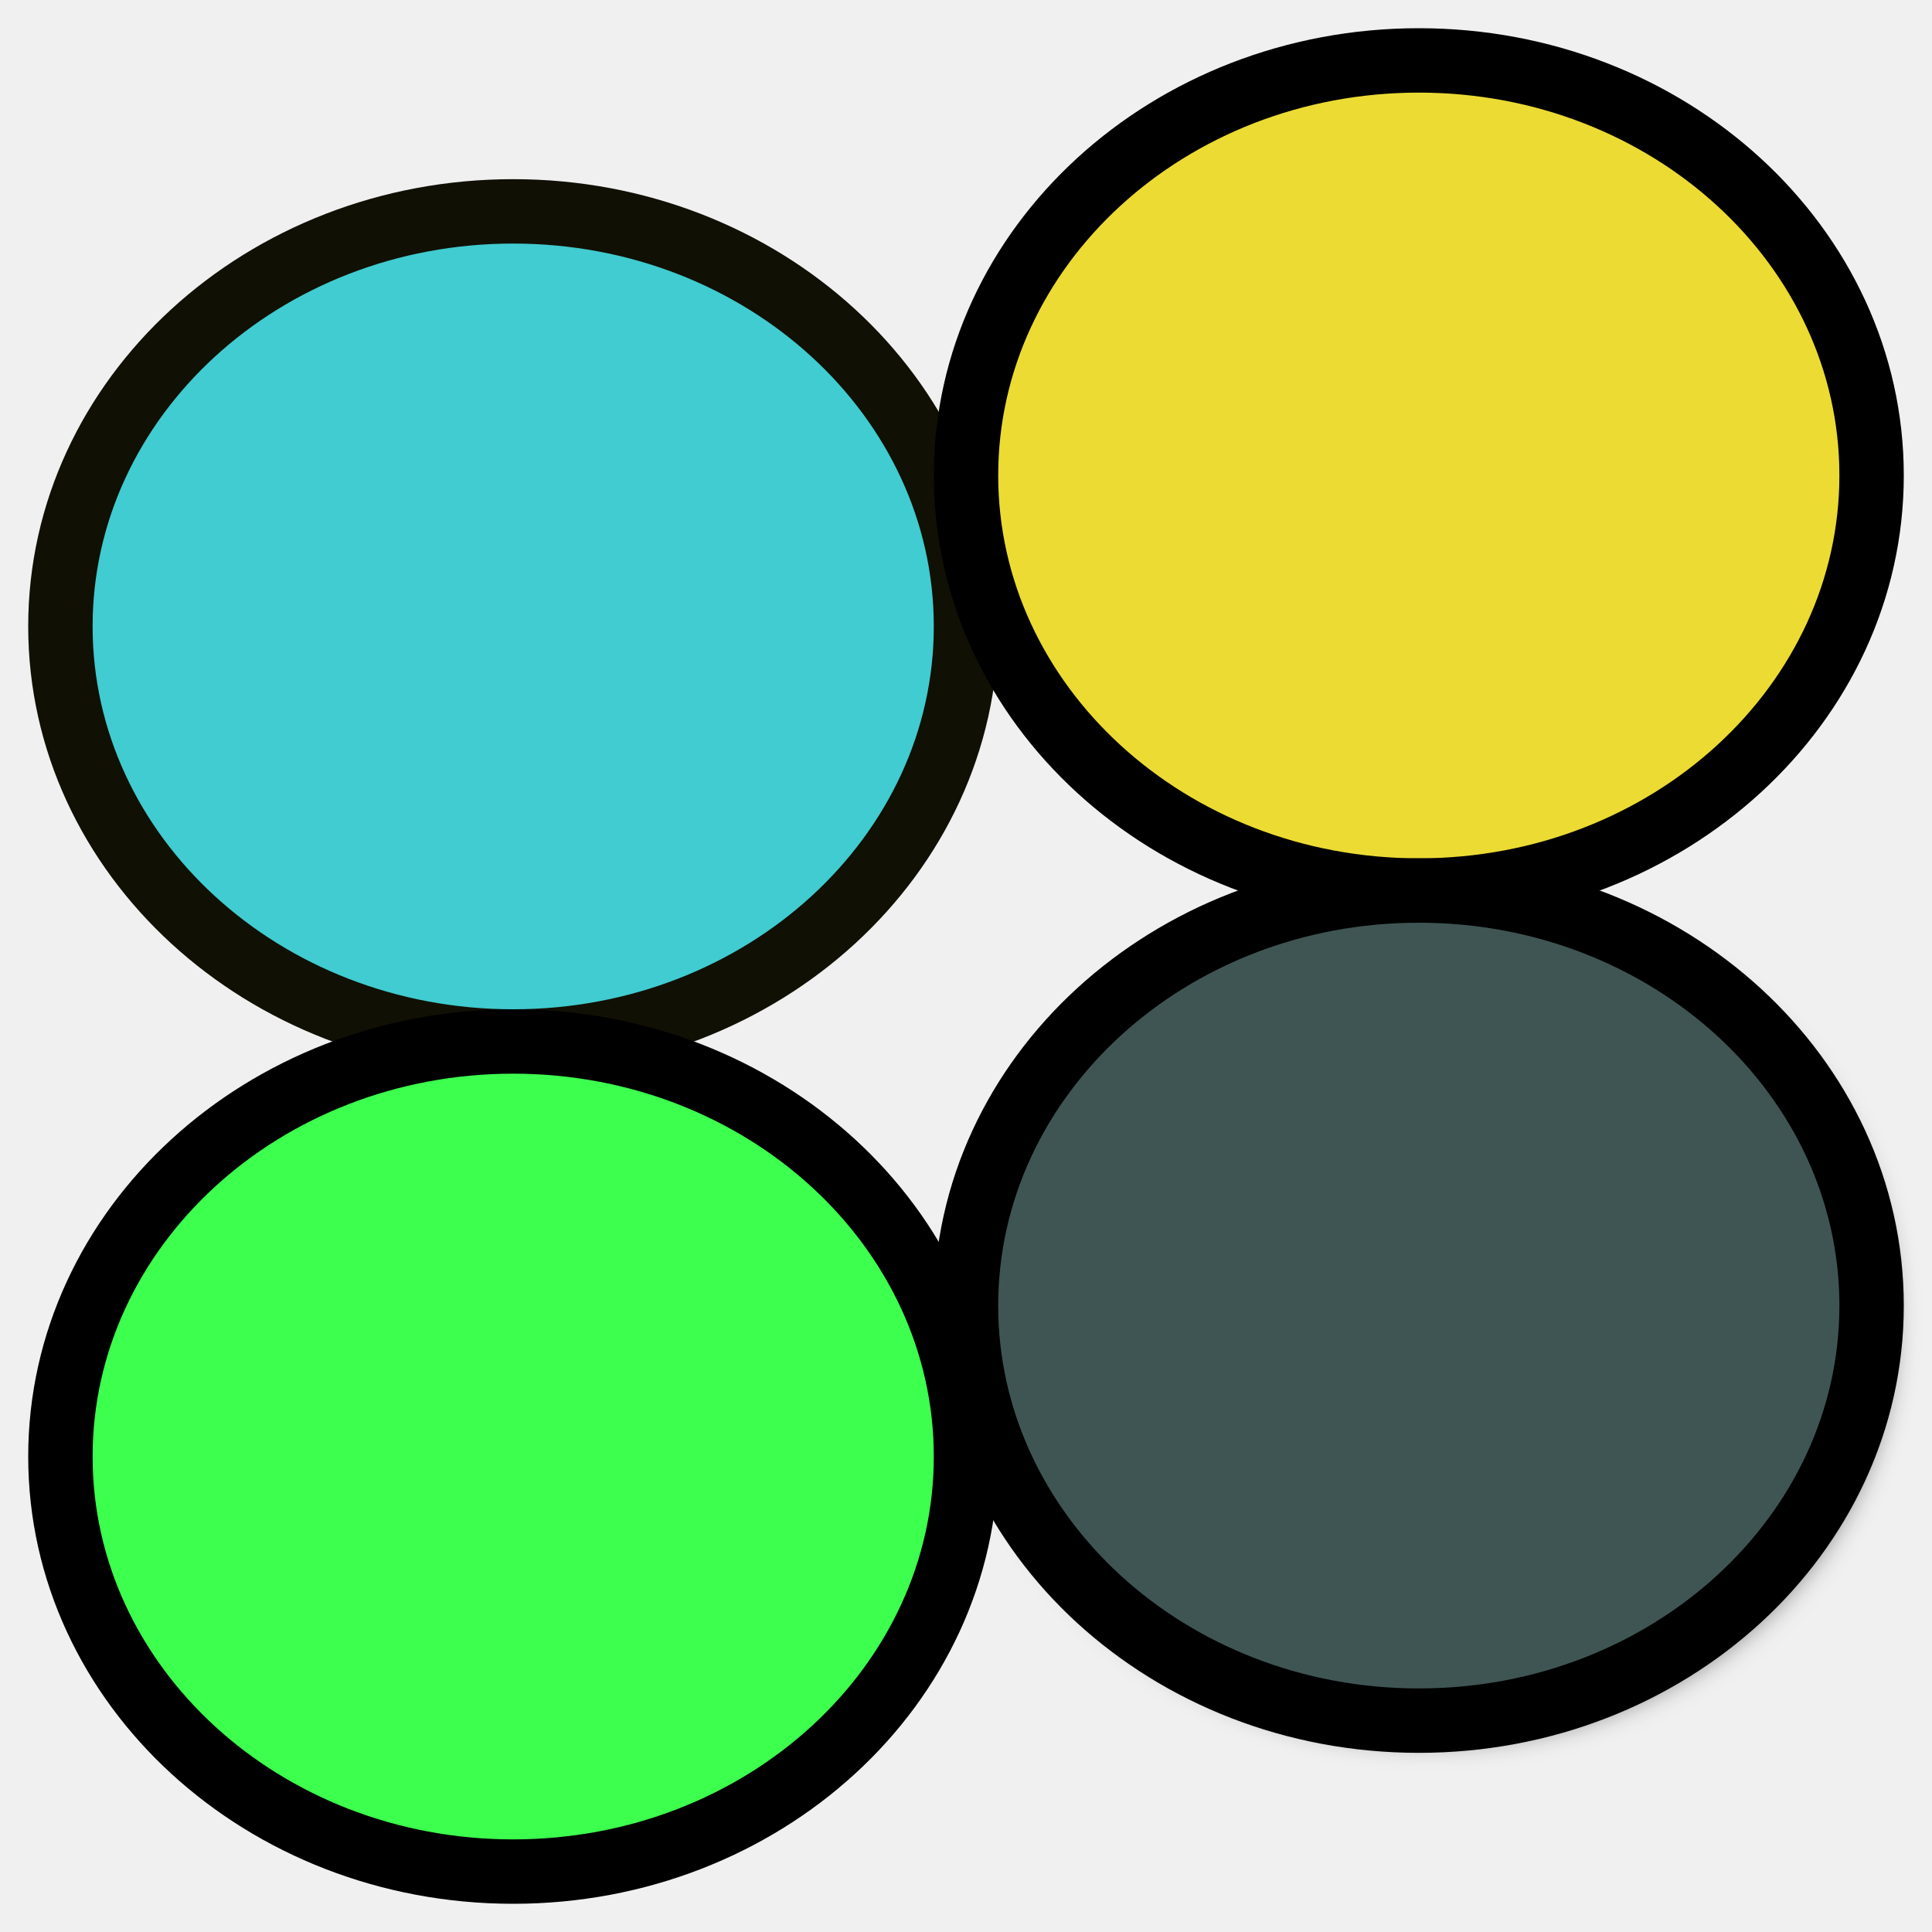
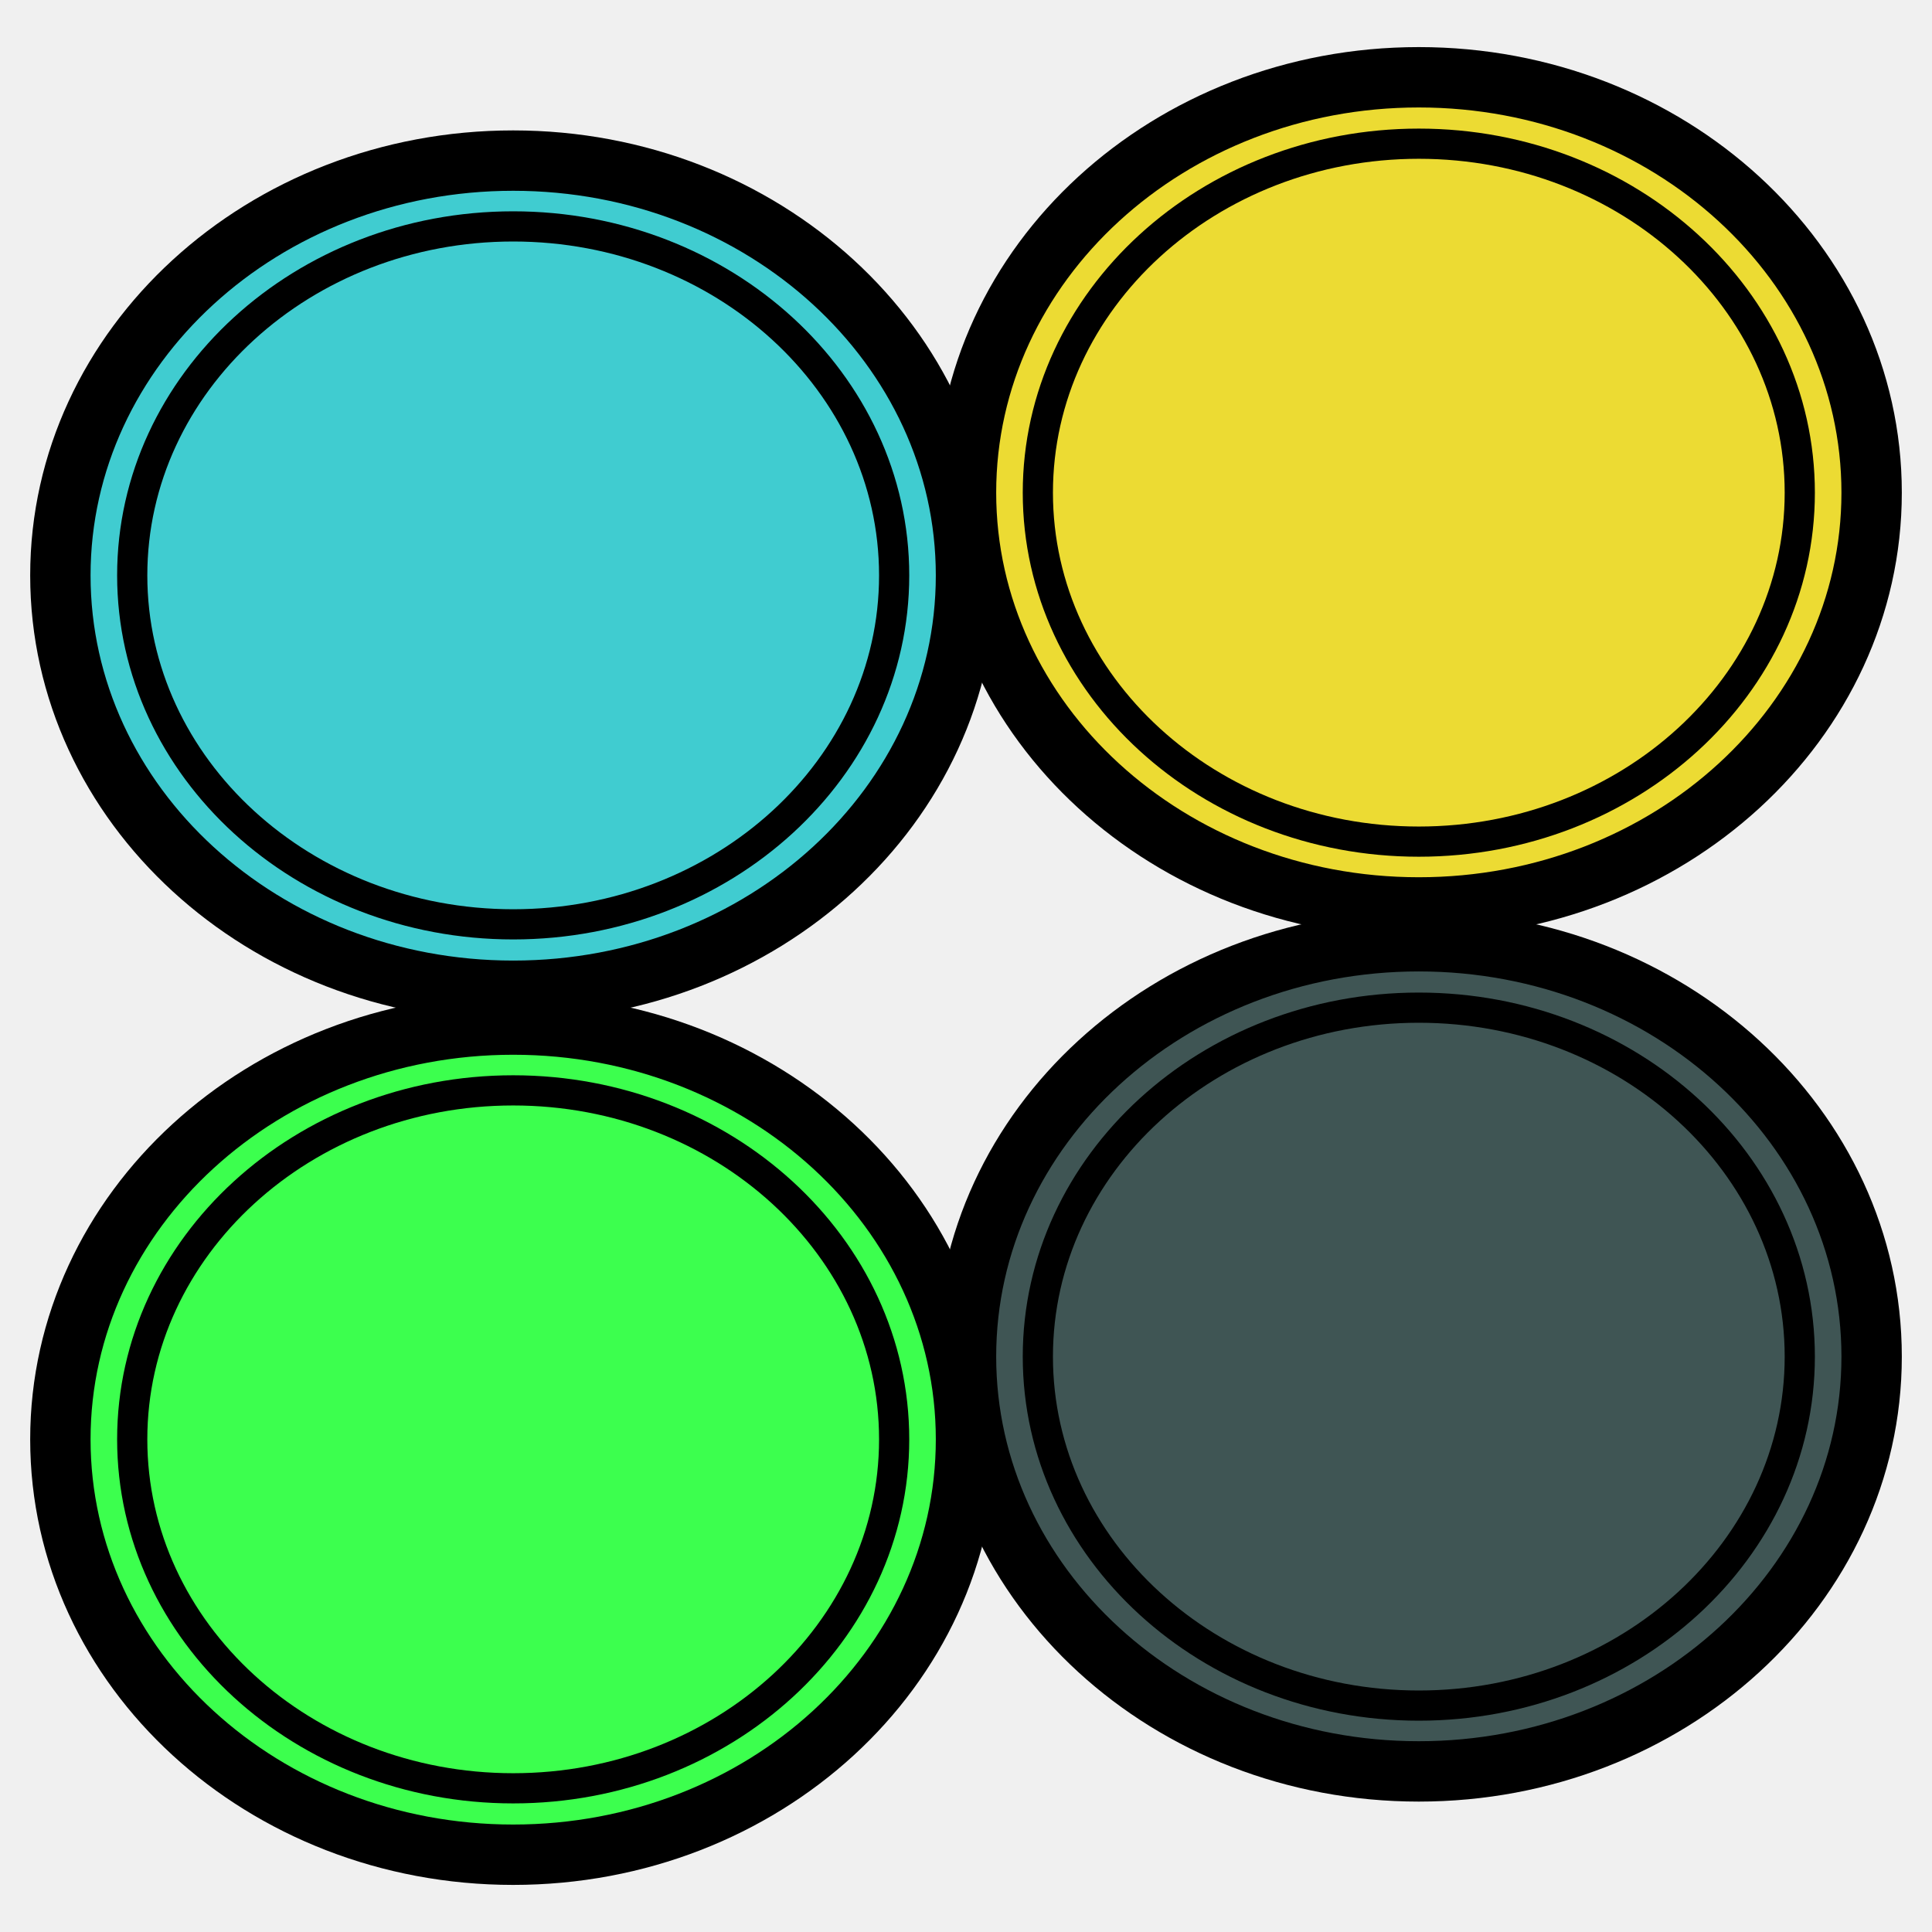
- <svg xmlns="http://www.w3.org/2000/svg" xmlns:xlink="http://www.w3.org/1999/xlink" version="1.1" preserveAspectRatio="xMidYMid meet" viewBox="0 0 150 150" width="32" height="32">
+ <svg xmlns="http://www.w3.org/2000/svg" xmlns:xlink="http://www.w3.org/1999/xlink" version="1.1" preserveAspectRatio="xMidYMid meet" viewBox="0 0 32 32" width="32" height="32">
  <defs>
-     <path d="M75 48.63C75 66.42 59.25 80.86 39.84 80.86C20.44 80.86 4.69 66.42 4.69 48.63C4.69 30.85 20.44 16.41 39.84 16.41C59.25 16.41 75 30.85 75 48.63Z" id="l1qU39yE7q" />
-     <path d="M145.31 36.91C145.31 54.7 129.56 69.14 110.16 69.14C90.75 69.14 75 54.7 75 36.91C75 19.13 90.75 4.69 110.16 4.69C129.56 4.69 145.31 19.13 145.31 36.91Z" id="c2CTTuTxX1" />
-     <path d="M75 113.09C75 130.87 59.25 145.31 39.84 145.31C20.44 145.31 4.69 130.87 4.69 113.09C4.69 95.3 20.44 80.86 39.84 80.86C59.25 80.86 75 95.3 75 113.09Z" id="a5iNIRvrx" />
-     <path d="M145.31 101.37C145.31 119.15 129.56 133.59 110.16 133.59C90.75 133.59 75 119.15 75 101.37C75 83.58 90.75 69.14 110.16 69.14C129.56 69.14 145.31 83.58 145.31 101.37Z" id="dJuOUNdg0" />
+     <path d="M8.5 16.41C4.36 16.41 1 13.33 1 9.53C1 5.74 4.36 2.66 8.5 2.66C12.64 2.66 16 5.74 16 9.53C16 13.33 12.64 16.41 8.5 16.41Z" id="c1lSHusfI" />
+     <path d="M8.5 15.31C5.02 15.31 2.19 12.72 2.19 9.53C2.19 6.34 5.02 3.75 8.5 3.75C11.98 3.75 14.81 6.34 14.81 9.53C14.81 12.72 11.98 15.31 8.5 15.31Z" id="cxjjA1190" />
+     <path d="M23.5 15.03C19.36 15.03 16 11.95 16 8.16C16 4.36 19.36 1.28 23.5 1.28C27.64 1.28 31 4.36 31 8.16C31 11.95 27.64 15.03 23.5 15.03Z" id="a9nD95wn" />
+     <path d="M23.5 13.94C20.02 13.94 17.19 11.35 17.19 8.16C17.19 4.97 20.02 2.38 23.5 2.38C26.98 2.38 29.81 4.97 29.81 8.16C29.81 11.35 26.98 13.94 23.5 13.94Z" id="b2HbEi674W" />
+     <path d="M8.5 30.72C4.36 30.72 1 27.64 1 23.84C1 20.05 4.36 16.97 8.5 16.97C12.64 16.97 16 20.05 16 23.84C16 27.64 12.64 30.72 8.5 30.72Z" id="aGtbLn7of" />
+     <path d="M8.5 29.62C5.02 29.62 2.19 27.03 2.19 23.84C2.19 20.65 5.02 18.06 8.5 18.06C11.98 18.06 14.81 20.65 14.81 23.84C14.81 27.03 11.98 29.62 8.5 29.62Z" id="c1la0ENz2l" />
+     <path d="M23.5 29.34C19.36 29.34 16 26.26 16 22.47C16 18.67 19.36 15.59 23.5 15.59C27.64 15.59 31 18.67 31 22.47C31 26.26 27.64 29.34 23.5 29.34Z" id="l1osqn9Lb" />
+     <path d="M23.5 28.25C20.02 28.25 17.19 25.66 17.19 22.47C17.19 19.28 20.02 16.69 23.5 16.69C26.98 16.69 29.81 19.28 29.81 22.47C29.81 25.66 26.98 28.25 23.5 28.25Z" id="aocZHFv4F" />
  </defs>
  <g>
    <g>
      <g>
-         <use xlink:href="#l1qU39yE7q" opacity="1" fill="#40ccd0" fill-opacity="1" />
+         <use xlink:href="#c1lSHusfI" opacity="1" fill="#40ccd0" fill-opacity="1" />
        <g>
-           <use xlink:href="#l1qU39yE7q" opacity="1" fill-opacity="0" stroke="#111005" stroke-width="5" stroke-opacity="1" />
+           <use xlink:href="#c1lSHusfI" opacity="1" fill-opacity="0" stroke="#000000" stroke-width="1" stroke-opacity="1" />
        </g>
      </g>
      <g>
-         <use xlink:href="#c2CTTuTxX1" opacity="1" fill="#ecdb33" fill-opacity="1" />
+         <use xlink:href="#cxjjA1190" opacity="1" fill="#000000" fill-opacity="0" />
        <g>
-           <use xlink:href="#c2CTTuTxX1" opacity="1" fill-opacity="0" stroke="#000000" stroke-width="5" stroke-opacity="1" />
+           <use xlink:href="#cxjjA1190" opacity="1" fill-opacity="0" stroke="#000000" stroke-width="0.5" stroke-opacity="1" />
        </g>
      </g>
      <g>
-         <use xlink:href="#a5iNIRvrx" opacity="1" fill="#3cff4e" fill-opacity="1" />
+         <use xlink:href="#a9nD95wn" opacity="1" fill="#ecdb33" fill-opacity="1" />
        <g>
-           <use xlink:href="#a5iNIRvrx" opacity="1" fill-opacity="0" stroke="#000000" stroke-width="5" stroke-opacity="1" />
+           <use xlink:href="#a9nD95wn" opacity="1" fill-opacity="0" stroke="#000000" stroke-width="1" stroke-opacity="1" />
        </g>
      </g>
      <g>
+         <use xlink:href="#b2HbEi674W" opacity="1" fill="#000000" fill-opacity="0" />
        <g>
-           <filter id="shadow9883647" x="66" y="60.14" width="89.31" height="83.45" filterUnits="userSpaceOnUse" primitiveUnits="userSpaceOnUse">
-             <feFlood />
-             <feComposite in2="SourceAlpha" operator="in" />
-             <feGaussianBlur stdDeviation="1" />
-             <feOffset dx="1" dy="1" result="afterOffset" />
-             <feFlood flood-color="#000000" flood-opacity="0.5" />
-             <feComposite in2="afterOffset" operator="in" />
-             <feMorphology operator="dilate" radius="1" />
-             <feComposite in2="SourceAlpha" operator="out" />
-           </filter>
-           <path d="M145.31 101.37C145.31 119.15 129.56 133.59 110.16 133.59C90.75 133.59 75 119.15 75 101.37C75 83.58 90.75 69.14 110.16 69.14C129.56 69.14 145.31 83.58 145.31 101.37Z" id="lese10jcA" fill="white" fill-opacity="1" filter="url(#shadow9883647)" />
+           <use xlink:href="#b2HbEi674W" opacity="1" fill-opacity="0" stroke="#000000" stroke-width="0.5" stroke-opacity="1" />
        </g>
-         <use xlink:href="#dJuOUNdg0" opacity="1" fill="#3f5554" fill-opacity="1" />
+       </g>
+       <g>
+         <use xlink:href="#aGtbLn7of" opacity="1" fill="#3cff4e" fill-opacity="1" />
        <g>
-           <use xlink:href="#dJuOUNdg0" opacity="1" fill-opacity="0" stroke="#000000" stroke-width="5" stroke-opacity="1" />
+           <use xlink:href="#aGtbLn7of" opacity="1" fill-opacity="0" stroke="#000000" stroke-width="1" stroke-opacity="1" />
+         </g>
+       </g>
+       <g>
+         <use xlink:href="#c1la0ENz2l" opacity="1" fill="#000000" fill-opacity="0" />
+         <g>
+           <use xlink:href="#c1la0ENz2l" opacity="1" fill-opacity="0" stroke="#000000" stroke-width="0.5" stroke-opacity="1" />
+         </g>
+       </g>
+       <g>
+         <use xlink:href="#l1osqn9Lb" opacity="1" fill="#3f5554" fill-opacity="1" />
+         <g>
+           <use xlink:href="#l1osqn9Lb" opacity="1" fill-opacity="0" stroke="#000000" stroke-width="1" stroke-opacity="1" />
+         </g>
+       </g>
+       <g>
+         <use xlink:href="#aocZHFv4F" opacity="1" fill="#000000" fill-opacity="0" />
+         <g>
+           <use xlink:href="#aocZHFv4F" opacity="1" fill-opacity="0" stroke="#000000" stroke-width="0.5" stroke-opacity="1" />
        </g>
      </g>
    </g>
  </g>
</svg>
